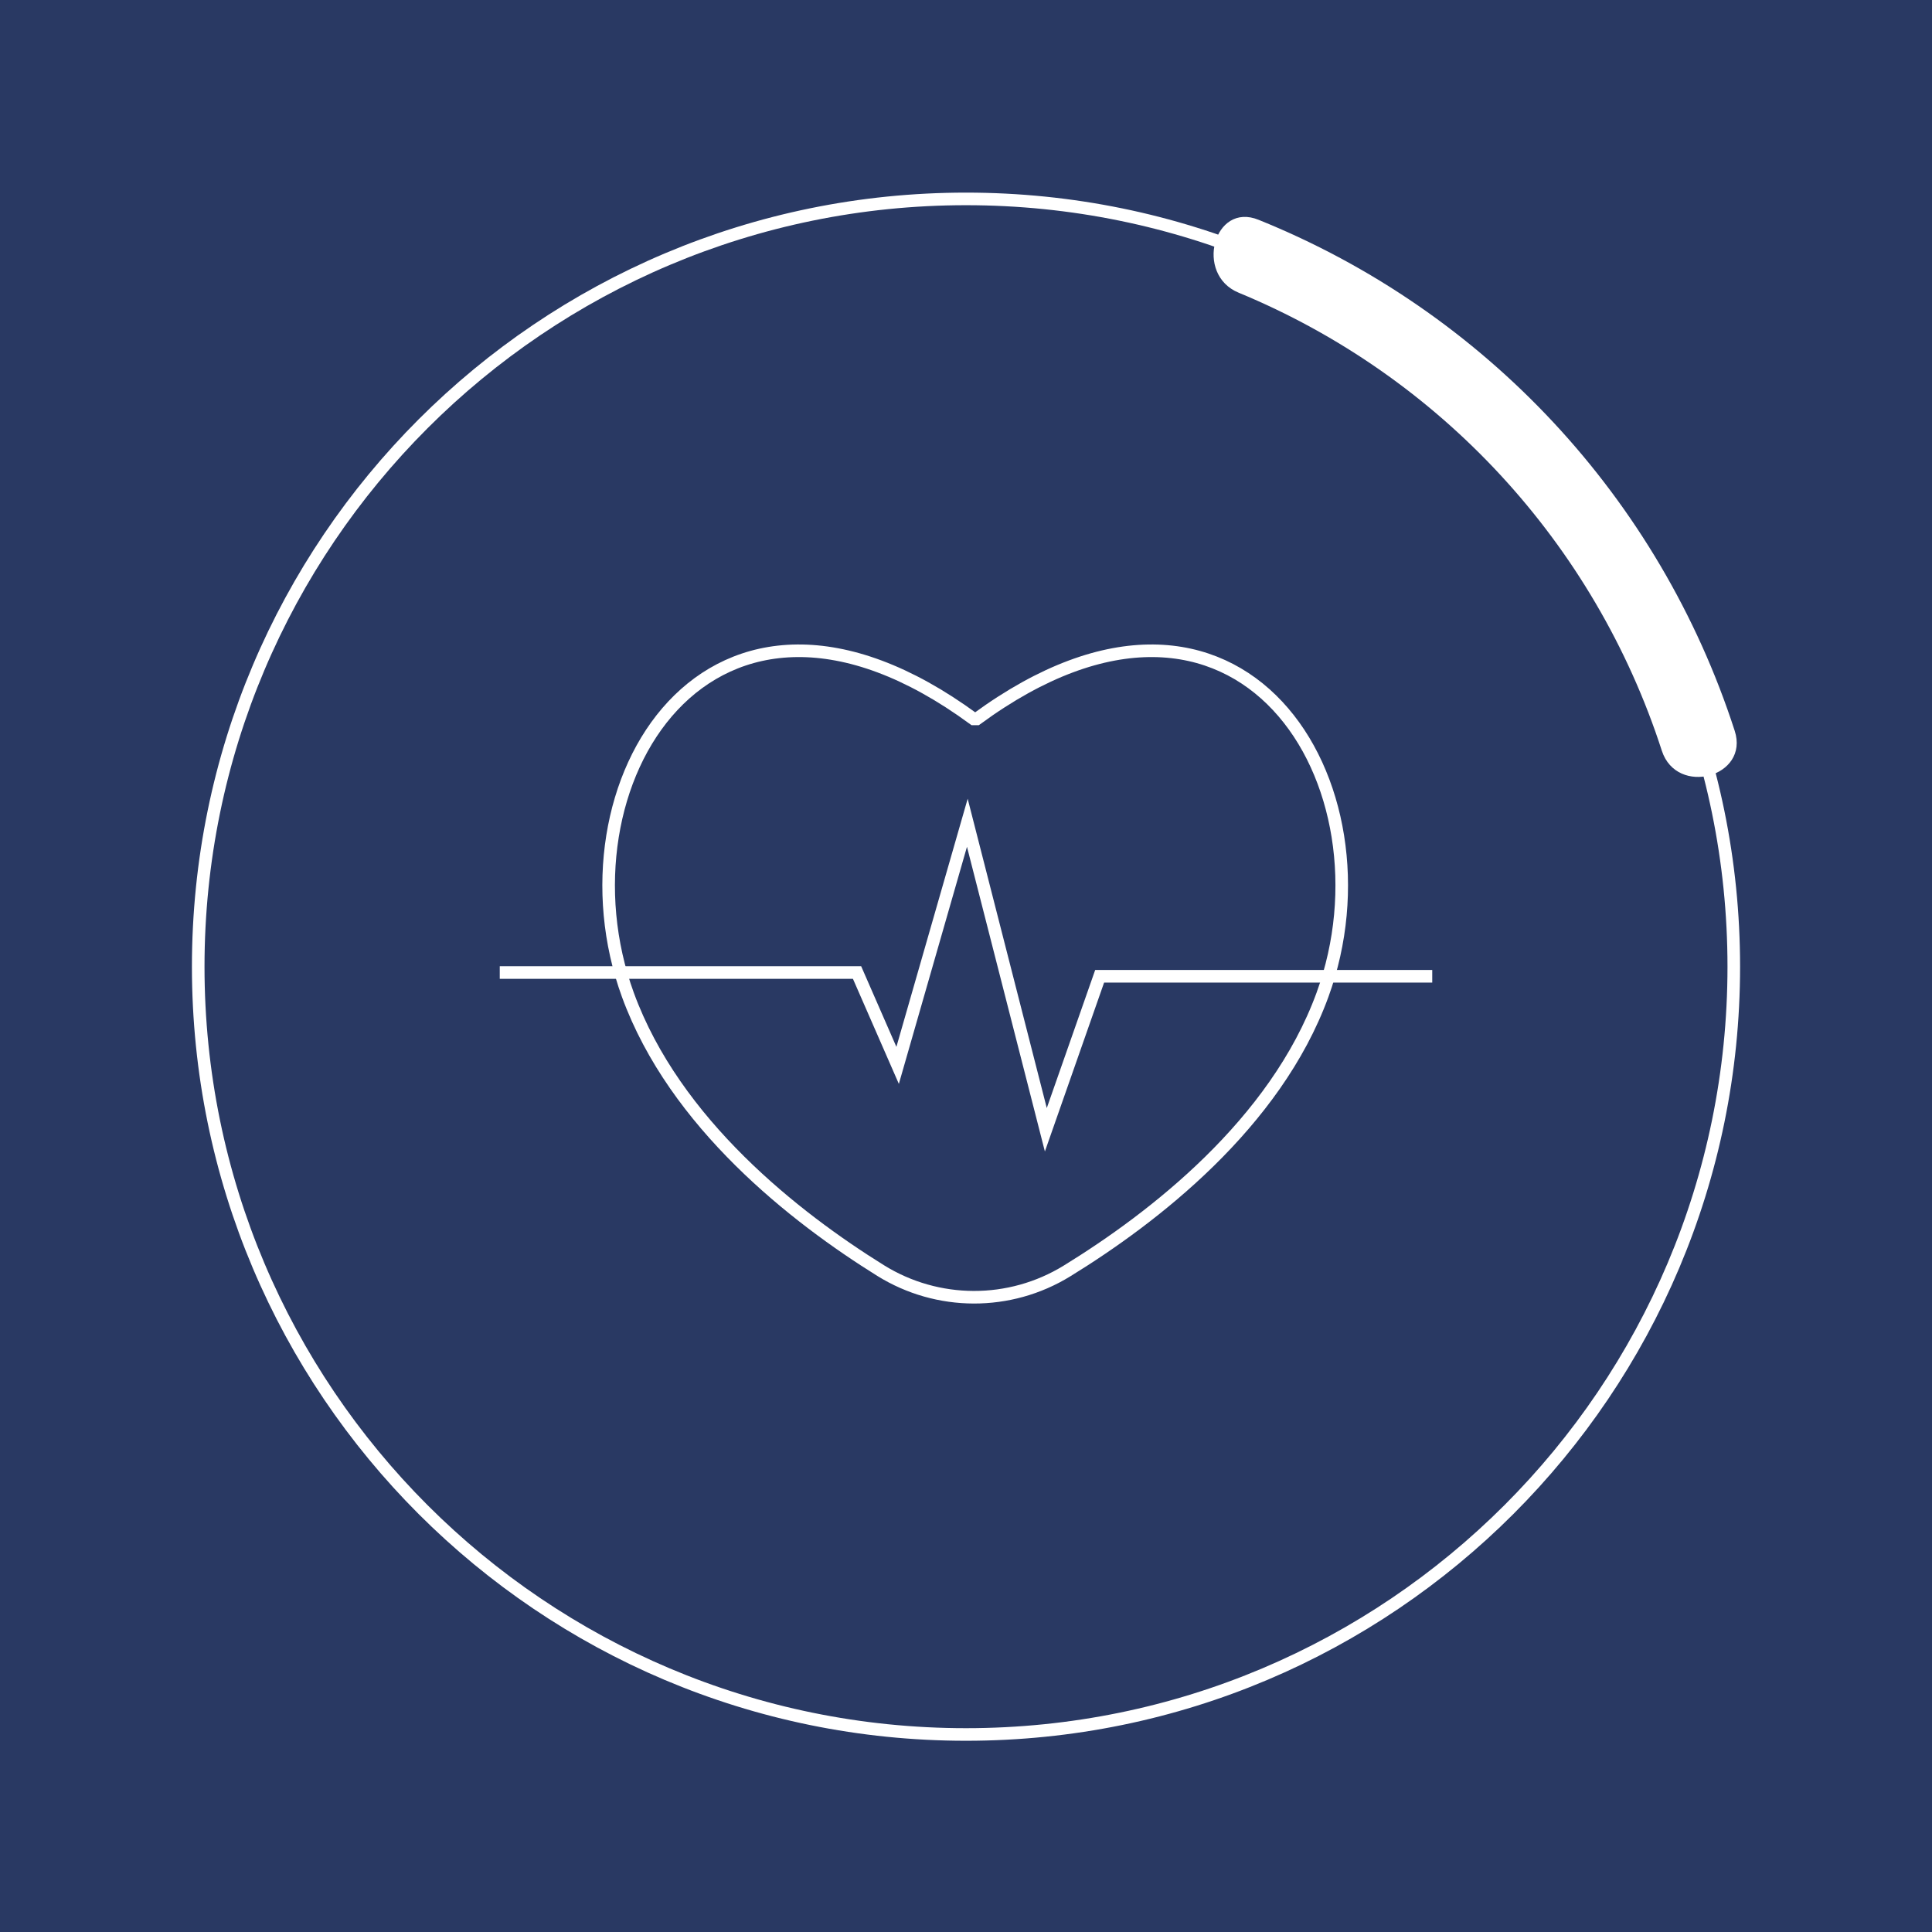
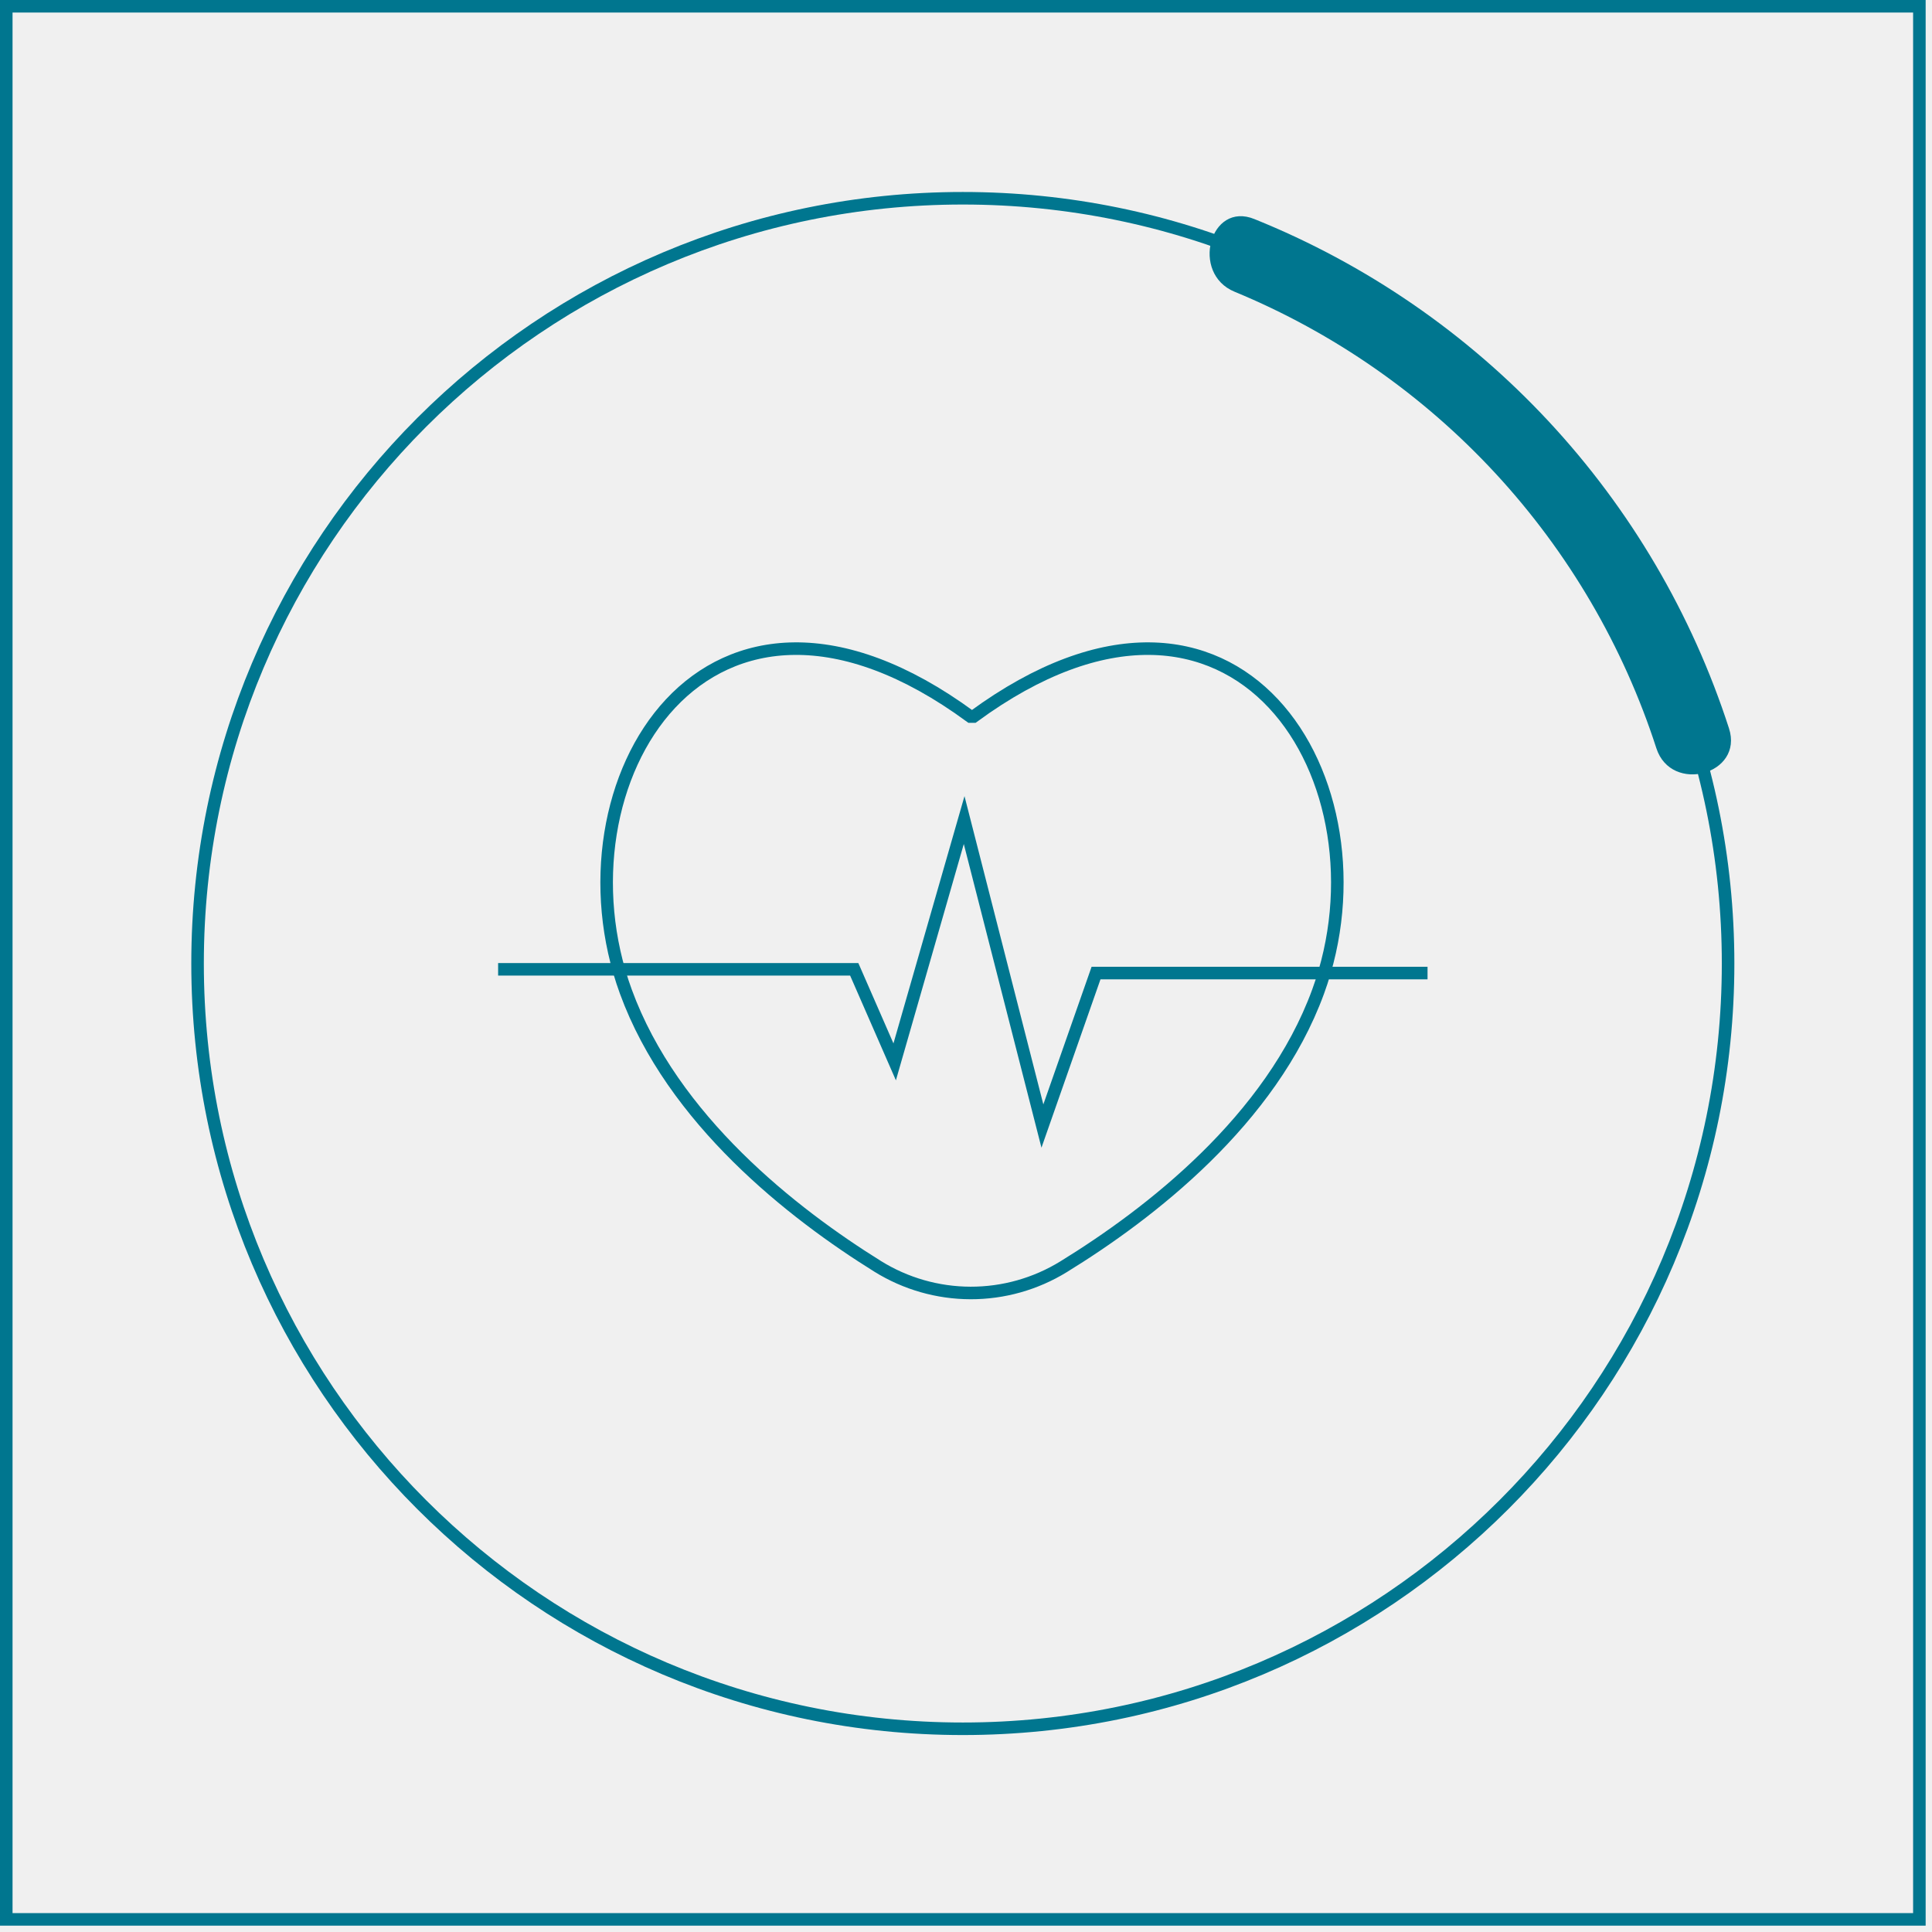
- <svg xmlns="http://www.w3.org/2000/svg" id="Layer_1" data-name="Layer 1" viewBox="0 0 153.494 153.494">
-   <defs>
-     <style>.cls-1{fill:#293963;}.cls-2{fill:none;stroke:#fff;stroke-miterlimit:10;}.cls-3{fill:#fff;}</style>
-   </defs>
-   <rect class="cls-1" y="0" width="153.494" height="153.494" />
-   <circle class="cls-2" cx="76.747" cy="76.802" r="60.999" />
-   <path class="cls-2" d="M77.354,57.117C56.308,41.695,43.832,62.451,49.884,79.037c3.729,10.217,13.288,17.681,20.08,21.907a14.083,14.083,0,0,0,14.803.035c6.866-4.219,16.563-11.696,20.302-21.942,6.053-16.586-6.423-37.342-27.469-21.92Z" />
-   <polyline class="cls-2" points="39.705 77.265 68.091 77.265 71.315 84.642 76.852 65.367 83.09 89.758 87.365 77.563 113.789 77.563" />
-   <path class="cls-3" d="M137.816,58.052a65.502,65.502,0,0,0-37.813-40.584c-3.568-1.468-5.122,4.334-1.595,5.786A59.044,59.044,0,0,1,132.031,59.647c1.192,3.655,6.988,2.091,5.786-1.595Z" />
+ <svg xmlns="http://www.w3.org/2000/svg" width="154" height="154" viewBox="0 0 154 154" fill="none">
+   <rect x="0.5" y="0.5" width="152.494" height="152.494" stroke="#00768F" />
+   <path d="M76.747 137.801C110.436 137.801 137.746 110.491 137.746 76.802C137.746 43.113 110.436 15.803 76.747 15.803C43.058 15.803 15.748 43.113 15.748 76.802C15.748 110.491 43.058 137.801 76.747 137.801Z" stroke="#00768F" stroke-miterlimit="10" />
+   <path d="M77.354 57.117C56.308 41.695 43.832 62.451 49.885 79.037C53.613 89.254 63.173 96.718 69.964 100.944C72.185 102.323 74.746 103.057 77.361 103.063C79.975 103.069 82.539 102.348 84.767 100.979C91.633 96.76 101.33 89.283 105.069 79.037C111.122 62.451 98.646 41.695 77.6 57.117H77.354Z" stroke="#00768F" stroke-miterlimit="10" />
+   <path d="M39.705 77.265H68.091L71.315 84.642L76.852 65.367L83.09 89.758L87.365 77.563H113.789" stroke="#00768F" stroke-miterlimit="10" />
+   <path d="M137.816 58.052C134.866 48.933 129.951 40.572 123.418 33.56C116.884 26.548 108.891 21.054 100.003 17.468C96.436 16 94.881 21.802 98.408 23.254C106.315 26.522 113.416 31.469 119.222 37.753C125.027 44.037 129.398 51.508 132.031 59.648C133.223 63.303 139.018 61.738 137.816 58.052Z" fill="#00768F" />
</svg>
